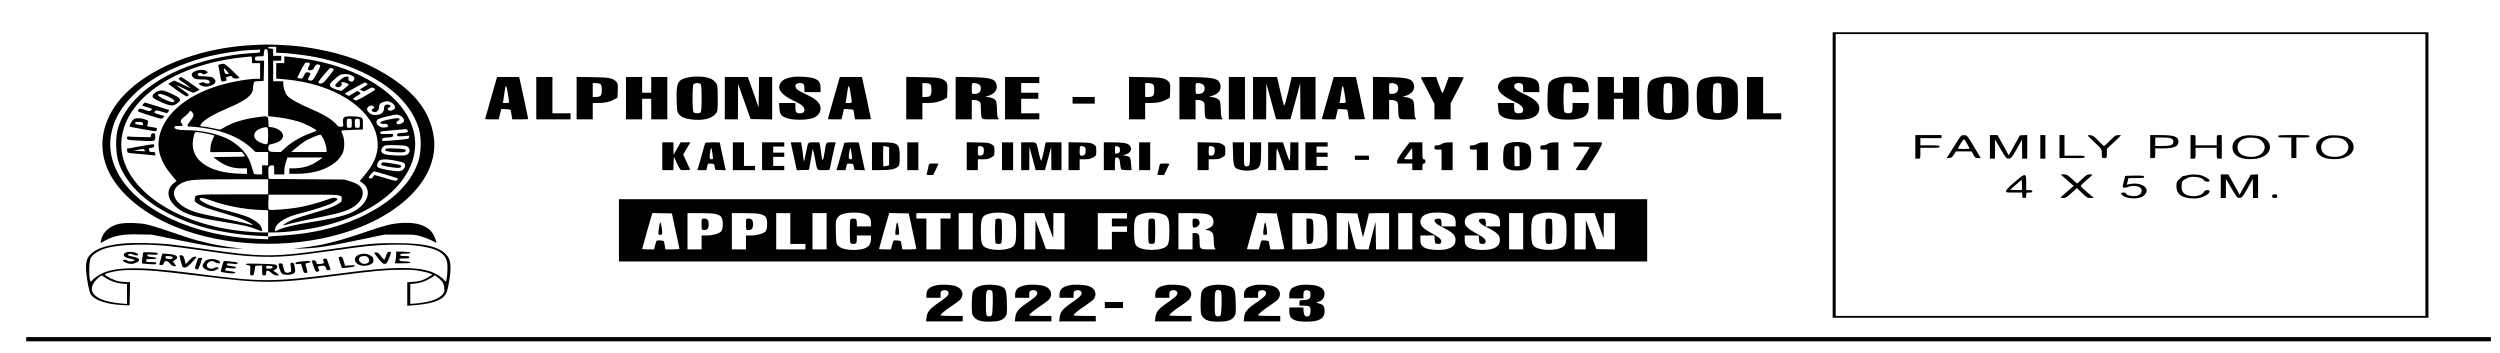
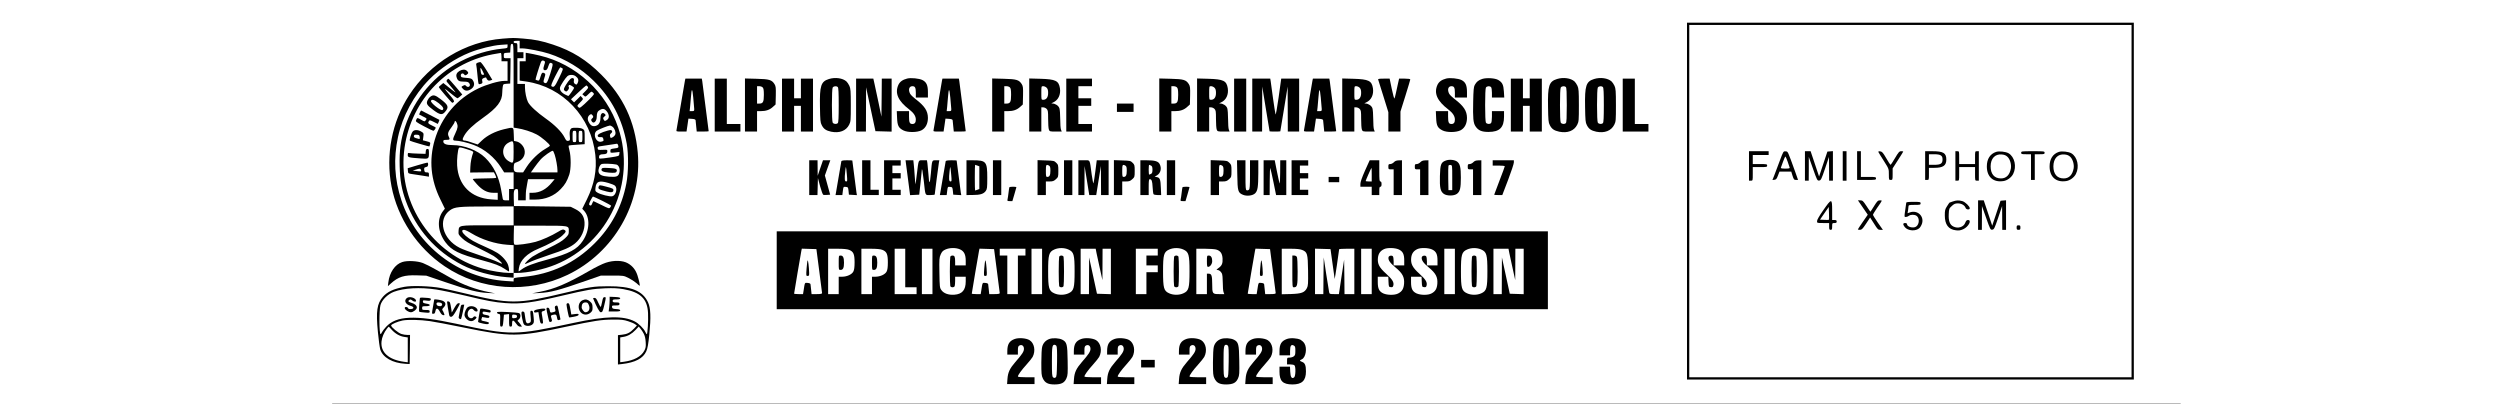
- <svg xmlns="http://www.w3.org/2000/svg" version="1.0" width="2480pt" height="350pt" viewBox="0 0 2480 350" preserveAspectRatio="xMidYMid meet">
-   <g transform="translate(0,350) scale(0.1,-0.06)" fill="#000000" stroke="none">
+ <svg xmlns="http://www.w3.org/2000/svg" version="1.0" width="2480pt" height="400pt" viewBox="-310 -20 2480 400" preserveAspectRatio="xMidYMid meet">
+   <g transform="translate(0,400) scale(0.075,-0.075)" fill="#000000" stroke="none">
    <path d="M18180 2940 l0 -2360 2955 0 2955 0 0 2360 0 2360 -2955 0 -2955 0 0 -2360z m5880 0 l0 -2330 -2925 0 -2925 0 0 2330 0 2330 2925 0 2925 0 0 -2330z" />
    <path d="M19000 3405 l0 -195 25 0 c25 0 25 1 25 90 l0 90 95 0 c88 0 95 1 95 20 0 19 -7 20 -95 20 l-95 0 0 60 0 60 105 0 105 0 0 25 0 25 -130 0 -130 0 0 -195z" />
    <path d="M19407 3473 c-27 -70 -59 -156 -72 -191 l-25 -63 27 3 c21 2 30 13 46 56 l20 52 78 0 78 0 17 -55 c16 -49 21 -55 46 -55 l27 0 -38 108 c-103 285 -95 267 -127 270 -29 3 -30 1 -77 -125z m104 -10 c12 -38 24 -74 27 -80 3 -10 -12 -13 -58 -13 -45 0 -61 3 -58 13 3 6 16 42 29 80 13 37 27 67 31 67 3 0 16 -30 29 -67z" />
    <path d="M19740 3405 l0 -195 25 0 25 0 1 158 0 157 56 -158 c53 -151 57 -158 81 -155 23 3 30 16 78 158 l52 155 1 -157 1 -158 25 0 25 0 0 196 0 195 -37 -3 -36 -3 -55 -165 -55 -165 -56 168 -56 167 -37 0 -38 0 0 -195z" />
    <path d="M20240 3405 l0 -195 25 0 25 0 0 195 0 195 -25 0 -25 0 0 -195z" />
    <path d="M20430 3410 l0 -190 125 0 c118 0 125 1 125 20 0 19 -7 20 -100 20 l-100 0 0 170 0 170 -25 0 -25 0 0 -190z" />
    <path d="M20712 3588 c3 -7 35 -60 72 -117 66 -104 66 -104 66 -178 0 -71 1 -73 25 -73 24 0 25 2 25 77 l0 76 70 109 c39 60 70 111 70 113 0 3 -12 5 -27 5 -24 0 -35 -12 -81 -90 -29 -50 -56 -90 -60 -90 -4 1 -30 40 -57 88 -43 74 -55 87 -79 90 -21 3 -27 0 -24 -10z" />
    <path d="M21330 3410 l0 -190 25 0 c25 0 25 1 25 80 l0 80 69 0 c118 0 161 29 161 110 0 86 -40 110 -185 110 l-95 0 0 -190z m208 134 c16 -11 22 -25 22 -54 0 -54 -25 -70 -112 -70 l-68 0 0 70 0 70 68 0 c45 0 75 -5 90 -16z" />
    <path d="M21730 3405 l0 -195 25 0 c25 0 25 1 25 90 l0 90 105 0 105 0 0 -90 c0 -89 0 -90 25 -90 l25 0 0 195 0 195 -25 0 c-25 0 -25 -1 -25 -85 l0 -85 -105 0 -105 0 0 85 c0 84 0 85 -25 85 l-25 0 0 -195z" />
    <path d="M22269 3591 c-79 -26 -123 -93 -123 -191 -1 -139 85 -216 219 -195 50 7 106 48 129 94 49 97 20 226 -61 274 -36 21 -125 31 -164 18z m151 -66 c33 -32 53 -101 44 -153 -16 -86 -61 -132 -131 -132 -88 0 -137 58 -137 160 1 104 58 165 147 157 35 -3 56 -12 77 -32z" />
    <path d="M22600 3580 c0 -18 7 -20 65 -20 l65 0 0 -170 0 -170 25 0 25 0 0 170 0 170 65 0 c58 0 65 2 65 20 0 19 -7 20 -155 20 -148 0 -155 -1 -155 -20z" />
    <path d="M23099 3591 c-79 -26 -123 -93 -123 -191 -1 -139 85 -216 219 -195 50 7 106 48 129 94 49 97 20 226 -61 274 -36 21 -125 31 -164 18z m151 -66 c33 -32 53 -101 44 -153 -16 -86 -61 -132 -131 -132 -88 0 -137 58 -137 160 1 104 58 165 147 157 35 -3 56 -12 77 -32z" />
    <path d="M20506 2855 l65 -95 -65 -94 c-36 -52 -66 -97 -66 -100 0 -3 12 -6 28 -6 23 0 35 13 81 82 l53 81 52 -81 c47 -76 54 -82 84 -82 l33 0 -66 94 c-36 52 -65 99 -65 105 0 7 24 46 53 89 75 107 73 102 39 102 -26 0 -36 -9 -77 -75 -25 -41 -48 -75 -49 -75 -2 0 -25 34 -52 75 -44 67 -52 75 -81 75 l-32 0 65 -95z" />
    <path d="M21695 2935 c-22 -8 -41 -15 -43 -15 -1 0 -16 -21 -32 -47 -27 -41 -30 -56 -30 -122 0 -121 48 -186 146 -197 39 -5 61 -2 97 14 70 31 118 122 64 122 -17 0 -26 -9 -36 -35 -21 -59 -98 -83 -160 -50 -45 23 -64 75 -59 162 3 72 5 76 41 109 30 28 45 34 81 34 47 0 90 -26 101 -60 8 -24 55 -28 55 -5 0 26 -60 84 -98 95 -49 13 -79 12 -127 -5z" />
    <path d="M22030 2755 l0 -195 25 0 25 0 1 158 0 157 56 -158 c53 -151 57 -158 81 -155 23 3 30 16 78 158 l52 155 1 -157 1 -158 25 0 25 0 0 196 0 195 -37 -3 -36 -3 -55 -165 -55 -165 -56 168 -56 167 -37 0 -38 0 0 -195z" />
    <path d="M19983 2820 c-52 -73 -83 -128 -83 -144 0 -26 1 -26 80 -26 l80 0 0 -45 c0 -38 3 -45 20 -45 17 0 20 7 20 45 0 43 1 45 30 45 23 0 30 4 30 20 0 16 -7 20 -30 20 l-30 0 0 125 c0 164 -7 164 -117 5z m74 -127 c-3 -2 -30 -3 -61 -1 l-57 3 58 84 58 84 3 -83 c2 -45 1 -84 -1 -87z" />
    <path d="M21080 2918 c0 -7 -6 -52 -14 -100 -13 -87 -12 -88 8 -88 12 0 30 7 40 15 25 19 76 19 103 0 40 -28 38 -109 -5 -141 -36 -28 -122 -6 -122 32 0 8 -10 14 -25 14 -30 0 -32 -18 -5 -53 42 -53 149 -59 196 -12 12 12 28 41 34 63 26 97 -64 177 -161 143 l-32 -11 7 38 c3 20 6 45 6 55 0 15 11 17 80 17 73 0 80 2 80 20 0 19 -7 20 -95 20 -69 0 -95 -3 -95 -12z" />
    <path d="M22540 2590 c0 -25 4 -30 25 -30 21 0 25 5 25 30 0 25 -4 30 -25 30 -21 0 -25 -5 -25 -30z" />
    <path d="M2515 5089 c-492 -38 -960 -321 -1237 -749 -227 -349 -313 -791 -233 -1205 80 -420 341 -813 703 -1057 476 -322 1103 -365 1627 -113 614 295 988 949 927 1617 -38 413 -190 737 -481 1029 -198 198 -386 315 -640 399 -147 49 -242 68 -395 80 -133 10 -128 10 -271 -1z m225 -79 l0 -50 34 0 c63 0 260 -39 355 -70 218 -71 426 -197 589 -358 235 -230 380 -507 439 -837 24 -137 22 -380 -6 -522 -59 -309 -200 -573 -421 -793 -260 -260 -573 -407 -940 -442 -128 -12 -130 -13 -130 -37 l0 -24 -97 6 c-631 39 -1188 468 -1387 1068 -92 276 -107 552 -45 837 60 277 210 554 412 760 142 145 346 281 536 357 126 50 307 95 414 102 l87 6 0 -25 c0 -24 -4 -26 -72 -32 -184 -18 -367 -74 -548 -167 -346 -179 -610 -489 -736 -864 -57 -171 -77 -319 -71 -525 5 -188 26 -305 82 -460 133 -368 393 -663 745 -845 162 -83 391 -146 588 -161 l92 -7 0 32 0 31 -57 0 c-82 0 -243 26 -345 55 -670 192 -1117 849 -1048 1540 65 649 538 1173 1171 1296 55 10 104 19 109 19 6 0 10 -25 10 -55 l0 -55 40 0 40 0 0 -130 0 -130 -44 0 c-70 0 -233 -47 -341 -99 -284 -136 -491 -381 -579 -684 -77 -266 -52 -527 75 -784 l60 -123 -27 -35 c-81 -107 -67 -275 35 -410 82 -109 178 -156 486 -238 166 -45 233 -70 296 -113 28 -19 53 -34 55 -34 8 0 4 43 -8 82 -15 50 -78 122 -143 163 -27 18 -97 53 -155 78 -141 62 -208 99 -264 148 -51 45 -61 79 -22 79 13 0 57 -20 97 -45 133 -82 316 -141 472 -152 l87 -6 0 -183 0 -184 43 0 c141 0 357 46 512 110 706 288 1071 1086 829 1810 -158 474 -559 842 -1038 955 -56 13 -120 27 -143 30 l-43 7 0 -56 0 -56 -40 0 -40 0 0 -128 0 -128 85 -12 c487 -71 862 -468 916 -971 22 -202 -14 -389 -112 -589 l-61 -123 20 -22 c86 -91 80 -263 -13 -403 -74 -112 -181 -169 -460 -245 -194 -52 -293 -90 -351 -134 -18 -14 -35 -25 -37 -25 -2 0 -1 20 3 44 15 103 107 194 257 256 135 56 270 129 317 174 51 47 55 60 26 76 -17 9 -31 5 -80 -25 -89 -54 -216 -111 -300 -134 -87 -24 -252 -46 -275 -37 -13 5 -15 24 -13 128 l3 123 346 0 c391 0 379 2 379 -73 0 -42 -4 -50 -50 -94 -39 -37 -91 -68 -218 -130 -92 -44 -187 -95 -212 -112 -45 -30 -100 -84 -100 -97 0 -4 26 6 58 22 32 16 148 58 257 95 206 68 285 103 348 155 83 68 132 179 125 280 -6 82 -43 134 -123 174 l-60 30 -375 5 -375 5 -3 99 c-3 103 4 126 39 126 17 0 19 -8 19 -75 l0 -75 50 0 50 0 1 58 c1 62 4 89 20 170 l10 52 176 0 176 0 -35 -42 c-75 -92 -161 -138 -257 -138 l-41 0 0 -45 0 -45 73 0 c136 0 254 48 341 140 57 60 82 102 112 190 24 71 25 240 2 322 -9 32 -13 60 -8 63 4 3 53 8 109 11 l101 7 0 92 c0 87 -1 94 -25 109 -16 10 -46 16 -88 16 -57 0 -65 -2 -77 -25 -8 -16 -11 -44 -7 -84 5 -57 4 -59 -20 -64 -21 -4 -28 3 -50 46 -36 72 -130 166 -248 249 -116 82 -209 168 -235 218 -21 41 -40 134 -40 197 l0 43 -50 0 -50 0 0 170 0 170 40 0 40 0 0 40 0 40 -40 0 -40 0 0 60 c0 57 -1 60 -25 60 -16 0 -25 6 -25 15 0 11 11 15 40 15 l40 0 0 -50z m-80 -544 l0 -554 43 -7 c86 -13 193 -47 261 -83 64 -33 176 -129 176 -149 0 -4 -28 -24 -62 -43 -85 -49 -184 -144 -243 -234 l-49 -76 -52 0 c-63 0 -76 13 -72 75 3 45 5 48 41 60 80 27 121 99 99 173 -14 47 -60 92 -104 101 l-33 7 -3 87 c-3 102 3 99 -132 67 -114 -28 -219 -81 -288 -147 l-57 -54 -75 25 c-41 15 -82 26 -90 26 -39 0 -43 16 -14 65 41 71 115 141 247 235 191 135 257 222 257 339 0 20 3 53 6 73 6 36 8 37 53 40 l46 3 3 168 2 167 -45 0 c-45 0 -45 0 -45 34 0 34 1 35 43 38 l42 3 3 58 c3 49 6 57 22 57 20 0 20 -11 20 -554z m408 326 c10 -7 9 -17 -3 -52 -18 -52 -13 -73 17 -68 17 2 26 15 37 51 15 47 24 54 51 38 12 -8 8 -29 -25 -135 -40 -125 -49 -139 -82 -118 -10 6 -9 20 4 61 15 45 15 53 3 61 -28 18 -39 10 -55 -46 -14 -49 -18 -54 -38 -48 -12 3 -24 8 -27 11 -3 3 44 159 71 231 9 23 25 28 47 14z m232 -92 c18 -10 16 -17 -38 -130 -56 -116 -69 -131 -100 -111 -11 6 0 35 47 130 34 66 64 121 67 121 3 0 14 -5 24 -10z m178 -106 c35 -25 46 -51 32 -85 -14 -32 -18 -34 -42 -16 -11 9 -14 22 -11 40 4 19 1 29 -11 33 -22 9 -52 -20 -95 -90 -27 -46 -31 -59 -21 -71 7 -8 18 -15 25 -15 18 0 46 45 35 56 -5 5 -5 15 -1 23 7 11 14 10 40 -5 17 -10 31 -22 31 -27 0 -10 -69 -107 -76 -107 -3 0 -23 9 -44 20 -49 25 -74 61 -66 94 7 28 70 124 98 149 25 21 76 22 106 1z m162 -139 c11 -14 7 -22 -29 -59 l-42 -42 21 -19 c20 -18 21 -18 60 20 39 38 40 38 60 20 21 -19 21 -19 -52 -93 -40 -40 -85 -82 -101 -93 -25 -19 -28 -19 -43 -4 -16 15 -14 20 26 60 43 44 43 45 25 65 l-19 21 -43 -43 -43 -42 -21 20 -20 21 97 91 c54 51 101 92 105 92 3 0 12 -7 19 -15z m232 -307 c50 -41 63 -107 26 -132 -29 -21 -35 -20 -48 4 -9 17 -7 24 11 39 20 16 20 18 5 34 -28 27 -56 6 -56 -42 0 -58 -18 -98 -50 -111 -42 -18 -72 -9 -97 29 -27 40 -29 77 -6 103 21 23 35 23 50 -1 10 -16 8 -22 -7 -36 -15 -13 -17 -22 -9 -36 24 -46 69 -8 69 60 0 49 11 71 45 89 27 15 48 15 67 0z m-1964 -173 c18 -40 15 -68 -18 -137 -39 -81 -39 -98 -1 -98 47 0 160 -26 240 -56 145 -54 279 -164 366 -301 l40 -63 63 0 62 0 0 -110 0 -110 -30 0 -30 0 0 -75 0 -75 -40 0 c-33 0 -40 4 -44 23 -2 12 -12 65 -21 117 -31 177 -100 315 -211 424 -101 99 -278 167 -434 167 -82 0 -120 16 -120 49 0 16 7 20 38 20 49 0 53 5 35 41 -19 39 -13 63 37 128 22 30 40 61 40 68 0 22 16 15 28 -12z m2058 -50 c28 -19 48 -69 40 -100 -3 -13 -19 -31 -35 -40 -28 -14 -29 -14 -35 11 -5 18 -1 30 14 42 14 12 17 21 10 32 -8 12 -16 13 -57 2 -84 -23 -135 -50 -131 -69 3 -13 12 -18 36 -17 26 2 33 -2 38 -22 7 -29 7 -29 -28 -38 -68 -16 -116 102 -58 145 23 17 152 68 175 69 6 0 20 -7 31 -15z m-476 -130 c0 -73 -1 -75 -25 -75 -24 0 -25 2 -25 75 0 73 1 75 25 75 24 0 25 -2 25 -75z m80 0 c0 -73 -1 -75 -25 -75 -24 0 -25 2 -25 75 0 73 1 75 25 75 24 0 25 -2 25 -75z m-910 -205 c0 -157 -2 -160 -68 -120 -93 57 -94 192 -1 242 68 36 69 35 69 -122z m1383 88 c8 -31 4 -35 -53 -42 -46 -6 -50 -9 -50 -33 0 -26 0 -26 61 -20 l60 7 -3 -27 c-3 -27 -5 -28 -118 -45 -154 -22 -150 -22 -150 6 0 25 16 36 55 36 39 0 55 11 55 37 0 24 -2 24 -62 21 -58 -3 -63 -1 -66 19 -3 18 3 23 30 28 38 6 207 32 224 34 7 0 14 -9 17 -21z m-1993 -54 c62 -19 80 -29 76 -40 -21 -56 -36 -130 -38 -192 l-3 -74 157 2 157 1 16 -30 c8 -17 15 -35 15 -41 0 -6 -53 -10 -155 -10 -85 0 -155 -4 -155 -8 0 -5 25 -36 55 -69 70 -78 137 -113 217 -113 l58 0 0 -46 0 -47 -87 6 c-266 18 -434 185 -450 448 -5 75 8 207 23 231 8 13 28 10 114 -18z m1154 -72 c17 -51 36 -160 36 -204 l0 -28 -175 0 -176 0 43 61 c24 34 61 82 83 107 42 48 152 125 165 117 5 -3 15 -27 24 -53z m814 -128 c34 -7 54 -61 41 -108 -14 -51 -37 -60 -137 -53 -92 7 -128 23 -138 62 -8 34 14 95 40 105 20 8 143 5 194 -6z m-104 -244 c38 -11 77 -27 87 -36 37 -34 12 -128 -36 -140 -31 -8 -155 23 -197 49 -28 17 -30 21 -25 63 9 86 47 100 171 64z m-79 -237 c63 -32 115 -60 115 -63 0 -4 -6 -14 -13 -24 -12 -17 -20 -15 -115 33 -56 28 -103 51 -106 51 -2 0 -9 -13 -16 -30 -13 -32 -18 -34 -37 -22 -9 6 -5 21 14 60 14 29 29 52 34 52 5 0 61 -26 124 -57z m-1175 -198 l0 -125 -337 0 c-391 0 -386 1 -391 -74 -3 -47 -1 -50 47 -97 38 -37 91 -69 209 -126 86 -42 180 -91 207 -108 50 -32 118 -95 111 -102 -2 -3 -28 8 -57 22 -28 15 -140 56 -247 92 -108 35 -223 78 -255 95 -229 115 -296 378 -127 498 61 43 114 49 488 49 l352 1 0 -125z" />
    <path d="M2183 4770 c-13 -5 -21 -15 -18 -22 4 -14 10 -69 21 -183 3 -38 9 -73 13 -76 3 -4 16 -3 29 2 20 7 23 14 17 37 -5 24 -2 30 22 41 16 7 29 9 31 3 10 -32 30 -44 54 -36 l26 9 -71 117 c-41 67 -78 117 -87 117 -8 0 -25 -4 -37 -9z m87 -152 c0 -5 -8 -8 -19 -8 -14 0 -20 10 -25 38 -10 64 -6 69 19 22 13 -25 24 -48 25 -52z" />
    <path d="M1943 4661 c-35 -22 -48 -50 -37 -83 13 -46 34 -58 95 -58 48 0 60 -4 73 -22 25 -36 -16 -67 -44 -33 -9 11 -17 12 -34 3 -31 -16 -31 -16 -6 -43 27 -29 60 -32 100 -8 52 31 62 79 26 128 -11 16 -30 21 -83 25 -61 5 -68 7 -71 28 -4 29 26 42 44 18 10 -15 15 -15 33 -4 26 16 27 30 3 51 -24 22 -60 21 -99 -2z" />
    <path d="M1780 4545 c-10 -13 -10 -18 2 -33 8 -9 39 -46 69 -82 59 -71 58 -70 -48 14 l-73 58 -29 -24 c-17 -12 -30 -26 -30 -30 -1 -10 169 -208 178 -208 5 0 14 6 20 13 9 11 -3 31 -54 90 -36 42 -65 79 -65 82 0 3 36 -24 79 -60 43 -36 83 -65 87 -65 5 0 22 12 37 25 l28 25 -87 103 c-47 56 -90 103 -94 105 -4 1 -13 -4 -20 -13z" />
    <path d="M1558 4320 c-14 -10 -31 -33 -38 -50 -18 -43 -5 -64 81 -127 84 -63 115 -67 152 -23 55 64 45 90 -60 170 -72 55 -97 60 -135 30z m113 -86 c56 -45 72 -75 48 -89 -22 -14 -162 97 -152 121 10 25 44 15 104 -32z" />
    <path d="M1422 4115 c-7 -14 -12 -27 -12 -29 0 -1 23 -13 50 -26 55 -26 56 -27 36 -53 -13 -16 -16 -16 -57 8 -54 31 -53 30 -67 0 -11 -23 -8 -26 102 -85 62 -33 118 -60 124 -60 10 0 32 30 32 43 0 2 -22 14 -50 27 -51 24 -57 33 -40 60 8 13 17 11 63 -12 l54 -27 12 26 c7 14 10 27 9 28 -2 2 -193 100 -239 123 -3 1 -11 -9 -17 -23z" />
    <path d="M1327 3862 c-20 -22 -49 -114 -39 -123 7 -7 255 -79 258 -76 2 1 5 14 9 28 6 25 4 27 -44 40 l-51 13 6 47 c6 46 5 49 -27 68 -42 26 -91 27 -112 3z m91 -75 c3 -25 1 -28 -17 -23 -12 3 -30 9 -41 12 -20 5 -26 24 -13 38 4 4 21 6 38 4 25 -2 31 -8 33 -31z" />
    <path d="M1498 3598 l-3 -33 -95 3 c-52 1 -105 5 -117 7 -20 5 -23 1 -23 -24 0 -33 7 -35 174 -47 103 -8 106 -6 106 74 0 45 -3 52 -19 52 -15 0 -21 -8 -23 -32z" />
    <path d="M1382 3412 l-123 -37 3 -35 c3 -34 5 -35 53 -42 28 -4 89 -13 138 -21 l87 -14 0 28 c0 25 -4 29 -29 29 -24 0 -29 5 -33 31 -3 20 0 32 9 35 7 2 20 6 28 9 18 5 20 55 3 54 -7 0 -68 -17 -136 -37z m52 -58 c9 -24 6 -24 -55 -17 l-54 7 40 12 c54 17 62 17 69 -2z" />
    <path d="M3824 3365 c-11 -27 18 -41 96 -48 76 -6 96 -3 103 17 12 30 -12 40 -102 44 -80 4 -92 2 -97 -13z" />
    <path d="M3786 3134 c-13 -33 -1 -40 108 -68 61 -16 86 -10 86 20 0 18 -12 24 -94 45 -87 23 -92 23 -100 3z" />
    <path d="M6831 4555 c-106 -33 -124 -87 -119 -368 3 -178 5 -207 23 -241 26 -52 57 -73 125 -88 110 -22 197 11 238 92 21 42 22 56 22 260 0 187 -3 220 -19 255 -10 22 -28 48 -39 58 -49 44 -148 58 -231 32z m117 -107 c9 -9 12 -76 12 -238 0 -162 -3 -229 -12 -238 -18 -18 -56 -14 -68 7 -6 12 -10 104 -10 231 0 127 4 219 10 231 12 21 50 25 68 7z" />
    <path d="M7865 4561 c-61 -16 -96 -42 -116 -84 -49 -110 -4 -212 144 -325 59 -45 87 -88 87 -134 0 -39 -15 -58 -45 -58 -36 0 -45 20 -45 97 l0 73 -81 0 -81 0 4 -89 c4 -103 19 -133 84 -166 57 -29 183 -28 240 2 54 29 84 88 84 164 -1 93 -43 157 -168 252 -29 22 -60 53 -68 68 -27 53 -13 99 31 99 35 0 45 -20 45 -87 l0 -63 80 0 80 0 0 71 c0 90 -19 133 -72 160 -44 22 -154 33 -203 20z" />
    <path d="M14995 4561 c-61 -16 -96 -42 -116 -84 -49 -110 -4 -212 144 -325 59 -45 87 -88 87 -134 0 -39 -15 -58 -45 -58 -36 0 -45 20 -45 97 l0 73 -81 0 -81 0 4 -89 c4 -103 19 -133 84 -166 57 -29 183 -28 240 2 54 29 84 88 84 164 -1 93 -43 157 -168 252 -29 22 -60 53 -68 68 -27 53 -13 99 31 99 35 0 45 -20 45 -87 l0 -63 80 0 80 0 0 71 c0 90 -19 133 -72 160 -44 22 -154 33 -203 20z" />
    <path d="M15472 4556 c-50 -16 -77 -38 -100 -81 -13 -24 -17 -68 -20 -219 -5 -221 1 -283 31 -327 37 -55 81 -74 172 -74 146 0 205 58 205 203 l0 72 -80 0 -80 0 0 -73 c0 -43 -5 -78 -12 -85 -18 -18 -56 -14 -68 7 -6 12 -10 104 -10 231 0 127 4 219 10 231 12 21 50 25 68 7 7 -7 12 -39 12 -75 l0 -63 81 0 82 0 -5 80 c-5 89 -21 121 -76 153 -41 24 -154 31 -210 13z" />
    <path d="M16461 4555 c-106 -33 -124 -87 -119 -368 3 -178 5 -207 23 -241 26 -52 57 -73 125 -88 110 -22 197 11 238 92 21 42 22 56 22 260 0 187 -3 220 -19 255 -10 22 -28 48 -39 58 -49 44 -148 58 -231 32z m117 -107 c9 -9 12 -76 12 -238 0 -162 -3 -229 -12 -238 -18 -18 -56 -14 -68 7 -6 12 -10 104 -10 231 0 127 4 219 10 231 12 21 50 25 68 7z" />
    <path d="M16951 4555 c-106 -33 -124 -87 -119 -368 3 -178 5 -207 23 -241 26 -52 57 -73 125 -88 110 -22 197 11 238 92 21 42 22 56 22 260 0 187 -3 220 -19 255 -10 22 -28 48 -39 58 -49 44 -148 58 -231 32z m117 -107 c9 -9 12 -76 12 -238 0 -162 -3 -229 -12 -238 -18 -18 -56 -14 -68 7 -6 12 -10 104 -10 231 0 127 4 219 10 231 12 21 50 25 68 7z" />
    <path d="M4926 4533 c-3 -16 -28 -163 -56 -328 -28 -165 -53 -310 -55 -322 -5 -22 -3 -23 63 -23 l69 0 13 86 12 85 47 -3 c32 -2 46 -8 48 -18 1 -8 5 -45 8 -82 l7 -68 79 0 c43 0 79 2 79 5 0 10 -80 630 -85 663 l-6 32 -109 0 -108 0 -6 -27z m123 -375 c1 -25 -3 -28 -30 -28 l-31 0 6 53 c3 28 8 86 11 127 10 131 18 131 31 0 7 -69 13 -137 13 -152z" />
    <path d="M5320 4210 l0 -350 170 0 170 0 0 50 0 50 -90 0 -90 0 0 300 0 300 -80 0 -80 0 0 -350z" />
    <path d="M5720 4211 l0 -351 80 0 80 0 0 135 0 135 48 0 c69 0 119 17 160 55 l37 33 3 119 c2 104 0 122 -17 150 -36 57 -68 67 -238 71 l-153 4 0 -351z m234 233 c12 -11 16 -36 16 -99 0 -94 -11 -115 -61 -115 l-29 0 0 115 0 115 29 0 c16 0 37 -7 45 -16z" />
    <path d="M6210 4210 l0 -350 80 0 80 0 0 170 0 170 45 0 45 0 0 -170 0 -170 80 0 80 0 0 350 0 350 -80 0 -80 0 0 -130 0 -130 -45 0 -45 0 0 130 0 130 -80 0 -80 0 0 -350z" />
    <path d="M7190 4210 l0 -350 65 0 65 0 1 293 1 292 62 -290 62 -290 107 -3 107 -3 0 351 0 350 -65 0 -65 0 -2 -251 -3 -252 -38 184 c-21 101 -45 214 -54 252 l-15 67 -114 0 -114 0 0 -350z" />
    <path d="M8326 4533 c-3 -16 -28 -163 -56 -328 -28 -165 -53 -310 -55 -322 -5 -22 -3 -23 63 -23 l69 0 13 86 12 85 47 -3 c32 -2 46 -8 48 -18 1 -8 5 -45 8 -82 l7 -68 79 0 c43 0 79 2 79 5 0 10 -80 630 -85 663 l-6 32 -109 0 -108 0 -6 -27z m123 -375 c1 -25 -3 -28 -30 -28 l-31 0 6 53 c3 28 8 86 11 127 10 131 18 131 31 0 7 -69 13 -137 13 -152z" />
    <path d="M8990 4211 l0 -351 80 0 80 0 0 135 0 135 48 0 c69 0 119 17 160 55 l37 33 3 119 c2 104 0 122 -17 150 -36 57 -68 67 -238 71 l-153 4 0 -351z m234 233 c12 -11 16 -36 16 -99 0 -94 -11 -115 -61 -115 l-29 0 0 115 0 115 29 0 c16 0 37 -7 45 -16z" />
    <path d="M9480 4211 l0 -351 80 0 80 0 0 160 0 160 25 0 c14 0 34 -9 45 -20 18 -18 20 -33 20 -134 0 -63 4 -126 10 -140 9 -25 13 -26 90 -26 l80 0 -10 26 c-6 14 -10 76 -10 138 0 62 -5 127 -11 145 -12 33 -52 60 -91 62 -20 1 -20 2 8 14 68 30 103 103 90 188 -16 99 -56 119 -258 125 l-148 4 0 -351z m230 229 c15 -15 20 -33 20 -70 0 -57 -24 -90 -65 -90 -25 0 -25 1 -25 90 0 89 0 90 25 90 14 0 34 -9 45 -20z" />
    <path d="M9970 4210 l0 -350 170 0 170 0 0 50 0 50 -90 0 -90 0 0 120 0 120 85 0 85 0 0 50 0 50 -85 0 -85 0 0 80 0 80 90 0 90 0 0 50 0 50 -170 0 -170 0 0 -350z" />
    <path d="M11200 4211 l0 -351 80 0 80 0 0 135 0 135 48 0 c69 0 119 17 160 55 l37 33 3 119 c2 104 0 122 -17 150 -36 57 -68 67 -238 71 l-153 4 0 -351z m234 233 c12 -11 16 -36 16 -99 0 -94 -11 -115 -61 -115 l-29 0 0 115 0 115 29 0 c16 0 37 -7 45 -16z" />
    <path d="M11700 4211 l0 -351 80 0 80 0 0 160 0 160 25 0 c14 0 34 -9 45 -20 18 -18 20 -33 20 -134 0 -63 4 -126 10 -140 9 -25 13 -26 90 -26 l80 0 -10 26 c-6 14 -10 76 -10 138 0 62 -5 127 -11 145 -12 33 -52 60 -91 62 -20 1 -20 2 8 14 68 30 103 103 90 188 -16 99 -56 119 -258 125 l-148 4 0 -351z m230 229 c15 -15 20 -33 20 -70 0 -57 -24 -90 -65 -90 -25 0 -25 1 -25 90 0 89 0 90 25 90 14 0 34 -9 45 -20z" />
    <path d="M12190 4210 l0 -350 80 0 80 0 0 350 0 350 -80 0 -80 0 0 -350z" />
    <path d="M12430 4210 l0 -350 65 0 65 0 1 298 1 297 48 -295 c27 -162 49 -296 49 -297 1 -2 33 -3 71 -3 39 0 70 1 71 3 0 1 22 135 49 297 l48 295 1 -297 1 -298 75 0 75 0 0 350 0 350 -119 0 -118 0 -34 -245 c-19 -135 -37 -237 -41 -228 -4 10 -18 104 -33 208 -14 105 -28 207 -31 228 l-6 37 -119 0 -119 0 0 -350z" />
    <path d="M13226 4533 c-3 -16 -28 -163 -56 -328 -28 -165 -53 -310 -55 -322 -5 -22 -3 -23 63 -23 l69 0 13 86 12 85 47 -3 c32 -2 46 -8 48 -18 1 -8 5 -45 8 -82 l7 -68 79 0 c43 0 79 2 79 5 0 10 -80 630 -85 663 l-6 32 -109 0 -108 0 -6 -27z m123 -375 c1 -25 -3 -28 -30 -28 l-31 0 6 53 c3 28 8 86 11 127 10 131 18 131 31 0 7 -69 13 -137 13 -152z" />
    <path d="M13620 4211 l0 -351 80 0 80 0 0 160 0 160 25 0 c14 0 34 -9 45 -20 18 -18 20 -33 20 -134 0 -63 4 -126 10 -140 9 -25 13 -26 90 -26 l80 0 -10 26 c-6 14 -10 76 -10 138 0 62 -5 127 -11 145 -12 33 -52 60 -91 62 -20 1 -20 2 8 14 68 30 103 103 90 188 -16 99 -56 119 -258 125 l-148 4 0 -351z m230 229 c15 -15 20 -33 20 -70 0 -57 -24 -90 -65 -90 -25 0 -25 1 -25 90 0 89 0 90 25 90 14 0 34 -9 45 -20z" />
    <path d="M14095 4548 c3 -7 34 -107 70 -223 l65 -209 0 -128 0 -128 80 0 80 0 0 132 0 132 65 207 c36 115 65 213 65 218 0 7 -29 11 -74 11 l-74 0 -15 -67 c-9 -38 -21 -95 -28 -128 -7 -33 -15 -64 -19 -68 -4 -4 -19 53 -35 128 l-28 135 -78 0 c-58 0 -77 -3 -74 -12z" />
    <path d="M15850 4210 l0 -350 80 0 80 0 0 170 0 170 45 0 45 0 0 -170 0 -170 80 0 80 0 0 350 0 350 -80 0 -80 0 0 -130 0 -130 -45 0 -45 0 0 130 0 130 -80 0 -80 0 0 -350z" />
    <path d="M17330 4210 l0 -350 170 0 170 0 0 50 0 50 -90 0 -90 0 0 300 0 300 -80 0 -80 0 0 -350z" />
    <path d="M10640 4175 l0 -55 110 0 110 0 0 55 0 55 -110 0 -110 0 0 -55z" />
    <path d="M14991 3477 c-65 -23 -75 -51 -79 -205 -4 -155 6 -203 51 -236 40 -29 134 -29 174 0 41 31 52 74 52 214 0 139 -11 183 -50 213 -33 24 -103 31 -148 14z m84 -227 l0 -165 -25 0 -25 0 -3 155 c-1 85 0 160 3 168 3 7 15 12 27 10 23 -3 23 -4 23 -168z" />
    <path d="M6570 3250 l0 -230 55 0 54 0 3 113 3 112 29 -109 c16 -59 35 -110 42 -113 6 -2 30 -3 52 -1 l39 3 -35 127 -35 127 36 101 36 100 -49 0 -48 0 -35 -102 -35 -103 -1 103 -1 102 -55 0 -55 0 0 -230z" />
    <path d="M6995 3468 c-2 -7 -17 -96 -34 -198 -17 -102 -33 -200 -37 -217 l-6 -33 45 0 45 0 7 56 c7 55 7 55 38 52 30 -3 32 -5 37 -53 l5 -50 53 -3 53 -3 -6 33 c-4 28 -55 416 -55 425 0 2 -32 3 -70 3 -48 0 -72 -4 -75 -12z m73 -180 c7 -81 7 -88 -10 -88 -20 0 -23 32 -11 141 8 73 10 68 21 -53z" />
    <path d="M7270 3250 l0 -230 110 0 110 0 0 35 0 35 -55 0 -55 0 0 195 0 195 -55 0 -55 0 0 -230z" />
    <path d="M7560 3250 l0 -230 110 0 110 0 0 35 0 35 -55 0 -55 0 0 75 0 75 55 0 55 0 0 35 0 35 -55 0 -55 0 0 50 0 50 55 0 55 0 0 35 0 35 -110 0 -110 0 0 -230z" />
    <path d="M7874 3250 l30 -231 60 3 61 3 17 155 c9 85 17 161 17 169 2 39 11 -8 26 -139 23 -208 15 -190 85 -190 33 0 60 3 60 8 0 12 49 384 55 420 l6 32 -45 0 c-54 0 -51 9 -67 -174 -14 -154 -23 -154 -33 -1 -4 55 -10 117 -13 138 l-6 37 -53 0 c-63 0 -56 16 -80 -180 -9 -74 -17 -136 -19 -138 -1 -1 -5 44 -9 100 -4 57 -9 129 -13 161 l-6 57 -51 0 -52 0 30 -230z" />
    <path d="M8375 3468 c-2 -7 -17 -96 -34 -198 -17 -102 -33 -200 -37 -217 l-6 -33 45 0 45 0 7 56 c7 55 7 55 38 52 30 -3 32 -5 37 -53 l5 -50 53 -3 53 -3 -6 33 c-4 28 -55 416 -55 425 0 2 -32 3 -70 3 -48 0 -72 -4 -75 -12z m73 -180 c7 -81 7 -88 -10 -88 -20 0 -23 32 -11 141 8 73 10 68 21 -53z" />
    <path d="M8650 3250 l0 -230 83 1 c98 0 143 14 171 52 19 26 21 42 21 175 0 215 -14 232 -192 232 l-83 0 0 -230z m144 160 l26 -10 0 -150 0 -150 -26 -10 c-14 -6 -27 -10 -30 -10 -2 0 -4 77 -4 170 0 94 2 170 4 170 3 0 16 -4 30 -10z" />
    <path d="M9000 3250 l0 -230 55 0 55 0 0 230 0 230 -55 0 -55 0 0 -230z" />
    <path d="M9590 3251 l0 -231 55 0 55 0 0 90 0 90 50 0 c41 0 56 5 82 29 32 29 33 32 33 110 0 75 -2 83 -28 108 -26 26 -33 28 -137 31 l-110 4 0 -231z m151 159 c15 -9 19 -22 19 -68 0 -60 -11 -82 -42 -82 -16 0 -18 10 -18 80 0 82 4 89 41 70z" />
    <path d="M9940 3250 l0 -230 55 0 55 0 0 230 0 230 -55 0 -55 0 0 -230z" />
    <path d="M10130 3250 l0 -230 40 0 40 0 1 193 1 192 31 -192 31 -193 46 0 46 0 31 193 31 192 1 -192 1 -193 50 0 50 0 0 230 0 230 -78 0 -79 0 -18 -142 c-10 -79 -21 -151 -25 -161 -3 -10 -14 42 -24 115 -28 210 -16 188 -102 188 l-74 0 0 -230z" />
    <path d="M10600 3251 l0 -231 55 0 55 0 0 90 0 90 50 0 c41 0 56 5 82 29 32 29 33 32 33 110 0 75 -2 83 -28 108 -26 26 -33 28 -137 31 l-110 4 0 -231z m151 159 c15 -9 19 -22 19 -68 0 -60 -11 -82 -42 -82 -16 0 -18 10 -18 80 0 82 4 89 41 70z" />
    <path d="M10950 3250 l0 -230 55 0 55 0 0 105 c0 83 3 105 14 105 25 0 34 -24 38 -106 2 -44 8 -86 12 -92 4 -7 28 -12 54 -12 l47 0 -4 92 c-4 115 -12 137 -51 145 l-31 6 31 18 c49 30 64 93 35 149 -19 37 -64 50 -172 50 l-83 0 0 -230z m141 160 c14 -8 19 -21 19 -55 0 -34 -5 -47 -19 -55 -11 -5 -22 -10 -25 -10 -3 0 -6 29 -6 65 0 36 3 65 6 65 3 0 14 -5 25 -10z" />
    <path d="M11300 3250 l0 -230 55 0 55 0 0 230 0 230 -55 0 -55 0 0 -230z" />
    <path d="M11880 3251 l0 -231 55 0 55 0 0 90 0 90 50 0 c41 0 56 5 82 29 32 29 33 32 33 110 0 75 -2 83 -28 108 -26 26 -33 28 -137 31 l-110 4 0 -231z m151 159 c15 -9 19 -22 19 -68 0 -60 -11 -82 -42 -82 -16 0 -18 10 -18 80 0 82 4 89 41 70z" />
    <path d="M12232 3287 c3 -217 9 -236 76 -264 51 -21 128 -11 160 20 34 35 41 82 42 270 l0 167 -55 0 -55 0 0 -189 c0 -155 -3 -191 -15 -201 -8 -7 -22 -10 -30 -6 -13 4 -15 36 -15 201 l0 195 -56 0 -56 0 4 -193z" />
    <path d="M12580 3250 l0 -230 40 0 40 0 1 188 c0 103 4 178 8 167 4 -11 23 -95 42 -187 l34 -168 67 0 68 0 0 230 0 230 -40 0 -40 0 -1 -162 c0 -90 -4 -154 -8 -143 -4 11 -20 84 -36 163 l-28 142 -73 0 -74 0 0 -230z" />
    <path d="M12950 3250 l0 -230 110 0 110 0 0 35 0 35 -55 0 -55 0 0 75 0 75 55 0 55 0 0 35 0 35 -55 0 -55 0 0 50 0 50 55 0 55 0 0 35 0 35 -110 0 -110 0 0 -230z" />
    <path d="M13921 3343 c-40 -90 -61 -151 -61 -175 l0 -38 75 0 75 0 0 -55 0 -55 50 0 50 0 0 55 c0 42 3 55 15 55 10 0 15 11 15 35 0 24 -5 35 -15 35 -13 0 -15 22 -15 140 l0 140 -64 0 -63 0 -62 -137z m89 -53 l0 -90 -40 0 c-22 0 -40 3 -40 6 0 8 73 174 77 174 2 0 3 -40 3 -90z" />
    <path d="M14303 3454 c-12 -13 -34 -24 -48 -24 -22 0 -25 -4 -25 -35 0 -33 2 -35 35 -35 l35 0 0 -170 0 -170 55 0 55 0 0 230 0 230 -42 -1 c-32 -1 -49 -8 -65 -25z" />
    <path d="M14653 3454 c-12 -13 -34 -24 -48 -24 -22 0 -25 -4 -25 -35 0 -33 2 -35 35 -35 l35 0 0 -170 0 -170 55 0 55 0 0 230 0 230 -42 -1 c-32 -1 -49 -8 -65 -25z" />
    <path d="M15353 3454 c-12 -13 -34 -24 -48 -24 -22 0 -25 -4 -25 -35 0 -33 2 -35 35 -35 l35 0 0 -170 0 -170 55 0 55 0 0 230 0 230 -42 -1 c-32 -1 -49 -8 -65 -25z" />
    <path d="M15610 3445 l0 -35 80 0 c44 0 80 -4 80 -9 0 -5 -31 -90 -70 -190 -38 -100 -70 -184 -70 -186 0 -3 24 -5 54 -5 l53 0 77 201 c42 110 76 214 76 230 l0 29 -140 0 -140 0 0 -35z" />
    <path d="M13440 3225 l0 -35 70 0 70 0 0 35 0 35 -70 0 -70 0 0 -35z" />
    <path d="M9217 3123 c-2 -5 -7 -37 -11 -73 -4 -36 -10 -75 -13 -87 -5 -21 -1 -23 29 -23 l35 0 26 88 c15 49 27 92 27 95 0 10 -88 9 -93 0z" />
    <path d="M11507 3123 c-2 -5 -7 -37 -11 -73 -4 -36 -10 -75 -13 -87 -5 -21 -1 -23 29 -23 l35 0 26 88 c15 49 27 92 27 95 0 10 -88 9 -93 0z" />
    <path d="M6140 2025 l0 -515 5100 0 5100 0 0 515 0 515 -5100 0 -5100 0 0 -515z m2426 276 c52 -24 74 -68 74 -150 l0 -61 -70 0 -70 0 0 49 c0 64 -7 81 -35 81 -13 0 -26 -7 -29 -16 -3 -9 -6 -96 -6 -194 0 -98 3 -185 6 -194 8 -21 50 -21 58 0 3 9 6 40 6 70 l0 54 70 0 70 0 0 -62 c0 -114 -47 -169 -150 -176 -77 -6 -141 17 -172 61 -22 30 -23 43 -26 229 -3 180 -2 201 17 243 16 36 29 50 63 65 55 25 140 26 194 1z m1432 -1 c72 -32 82 -68 82 -290 0 -222 -10 -258 -82 -290 -55 -25 -131 -25 -186 0 -72 32 -82 68 -82 290 0 222 10 258 82 290 55 25 131 25 186 0z m1520 0 c72 -32 82 -68 82 -290 0 -222 -10 -258 -82 -290 -55 -25 -131 -25 -186 0 -72 32 -82 68 -82 290 0 222 10 258 82 290 55 25 131 25 186 0z m2849 1 c54 -25 73 -62 73 -146 l0 -65 -70 0 -70 0 0 53 c0 28 -4 58 -9 65 -12 19 -55 11 -59 -11 -7 -36 21 -76 93 -135 92 -76 119 -127 113 -213 -5 -68 -27 -105 -79 -131 -46 -24 -141 -23 -196 1 -55 26 -73 62 -73 151 l0 70 70 0 69 0 3 -67 c3 -66 4 -68 30 -71 22 -3 29 2 34 23 10 42 -13 80 -96 155 -91 82 -116 129 -108 210 6 56 32 93 83 116 45 20 142 17 192 -5z m440 0 c54 -25 73 -62 73 -146 l0 -65 -70 0 -70 0 0 53 c0 28 -4 58 -9 65 -12 19 -55 11 -59 -11 -7 -36 21 -76 93 -135 92 -76 119 -127 113 -213 -5 -68 -27 -105 -79 -131 -46 -24 -141 -23 -196 1 -55 26 -73 62 -73 151 l0 70 70 0 69 0 3 -67 c3 -66 4 -68 30 -71 22 -3 29 2 34 23 10 42 -13 80 -96 155 -91 82 -116 129 -108 210 6 56 32 93 83 116 45 20 142 17 192 -5z m651 -1 c72 -32 82 -68 82 -290 0 -222 -10 -258 -82 -290 -55 -25 -131 -25 -186 0 -72 32 -82 68 -82 290 0 222 10 258 82 290 55 25 131 25 186 0z m-8756 -280 c20 -157 37 -291 38 -297 0 -9 -20 -13 -69 -13 l-70 0 -6 58 c-3 31 -7 64 -8 72 -1 10 -15 16 -38 18 -40 3 -36 11 -54 -105 l-7 -43 -59 0 c-32 0 -59 3 -59 6 0 7 88 529 96 567 l6 28 96 -3 97 -3 37 -285z m396 275 c57 -23 72 -56 72 -165 0 -63 -5 -100 -16 -121 -19 -39 -84 -68 -146 -69 l-48 0 0 -115 0 -115 -70 0 -70 0 0 300 0 300 120 0 c84 0 131 -5 158 -15z m440 0 c57 -23 72 -56 72 -165 0 -63 -5 -100 -16 -121 -19 -39 -84 -68 -146 -69 l-48 0 0 -115 0 -115 -70 0 -70 0 0 300 0 300 120 0 c84 0 131 -5 158 -15z m302 -240 l0 -255 75 0 75 0 0 -45 0 -45 -145 0 -145 0 0 300 0 300 70 0 70 0 0 -255z m360 -45 l0 -300 -70 0 -70 0 0 300 0 300 70 0 70 0 0 -300z m852 10 c20 -157 37 -291 38 -297 0 -9 -20 -13 -69 -13 l-70 0 -6 58 c-3 31 -7 64 -8 72 -1 10 -15 16 -38 18 -40 3 -36 11 -54 -105 l-7 -43 -59 0 c-32 0 -59 3 -59 6 0 7 88 529 96 567 l6 28 96 -3 97 -3 37 -285z m378 245 l0 -45 -50 0 -50 0 0 -255 0 -255 -70 0 -70 0 0 255 0 255 -50 0 -50 0 0 45 0 45 170 0 170 0 0 -45z m220 -255 l0 -300 -70 0 -70 0 0 300 0 300 70 0 70 0 0 -300z m720 243 c7 -32 27 -125 45 -208 l33 -150 1 208 1 207 55 0 55 0 0 -300 0 -301 -92 3 -92 3 -52 240 -52 240 -1 -242 -1 -243 -55 0 -55 0 0 300 0 300 99 0 100 0 11 -57z m810 12 l0 -45 -75 0 -75 0 0 -65 0 -65 75 0 75 0 0 -45 0 -45 -75 0 -75 0 0 -145 0 -145 -70 0 -70 0 0 300 0 300 145 0 145 0 0 -45z m771 35 c57 -16 82 -51 86 -118 4 -67 -9 -97 -56 -129 -26 -18 -29 -23 -15 -23 24 -1 47 -18 62 -47 7 -12 12 -65 12 -122 0 -55 4 -111 10 -125 l10 -26 -70 0 c-87 0 -90 5 -90 135 0 108 -9 135 -45 135 l-25 0 0 -135 0 -135 -70 0 -70 0 0 300 0 300 113 0 c61 0 128 -5 148 -10z m751 -280 c20 -157 37 -291 38 -297 0 -9 -20 -13 -69 -13 l-70 0 -6 58 c-3 31 -7 64 -8 72 -1 10 -15 16 -38 18 -40 3 -36 11 -54 -105 l-7 -43 -59 0 c-32 0 -59 3 -59 6 0 7 88 529 96 567 l6 28 96 -3 97 -3 37 -285z m388 274 c68 -28 75 -49 78 -274 2 -171 1 -199 -15 -230 -31 -60 -71 -74 -210 -79 l-123 -3 0 301 0 301 115 0 c82 0 126 -5 155 -16z m402 -184 c15 -107 27 -197 28 -200 2 -4 57 363 59 393 1 4 46 7 101 7 l100 0 0 -300 0 -300 -65 0 -65 0 -2 228 -3 227 -35 -227 -34 -228 -62 0 c-56 0 -62 2 -67 23 -3 12 -20 121 -39 242 l-33 220 -3 -242 -2 -243 -55 0 -55 0 0 300 0 301 102 -3 103 -3 27 -195z m518 -100 l0 -300 -70 0 -70 0 0 300 0 300 70 0 70 0 0 -300z m1100 0 l0 -300 -70 0 -70 0 0 300 0 300 70 0 70 0 0 -300z m720 243 c7 -32 27 -125 45 -208 l33 -150 1 208 1 207 55 0 55 0 0 -300 0 -301 -92 3 -92 3 -52 240 -52 240 -1 -242 -1 -243 -55 0 -55 0 0 300 0 300 99 0 100 0 11 -57z" />
    <path d="M9876 2204 c-3 -9 -6 -96 -6 -194 0 -98 3 -185 6 -194 3 -9 16 -16 29 -16 13 0 26 7 29 16 3 9 6 96 6 194 0 98 -3 185 -6 194 -3 9 -16 16 -29 16 -13 0 -26 -7 -29 -16z" />
    <path d="M11396 2204 c-3 -9 -6 -96 -6 -194 0 -98 3 -185 6 -194 3 -9 16 -16 29 -16 13 0 26 7 29 16 3 9 6 96 6 194 0 98 -3 185 -6 194 -3 9 -16 16 -29 16 -13 0 -26 -7 -29 -16z" />
    <path d="M15336 2204 c-3 -9 -6 -96 -6 -194 0 -98 3 -185 6 -194 3 -9 16 -16 29 -16 13 0 26 7 29 16 3 9 6 96 6 194 0 98 -3 185 -6 194 -3 9 -16 16 -29 16 -13 0 -26 -7 -29 -16z" />
    <path d="M6549 2155 c-4 -5 -10 -54 -14 -107 -7 -95 -6 -98 14 -98 18 0 21 6 20 43 -2 78 -14 172 -20 162z" />
    <path d="M6960 2125 c0 -94 0 -95 25 -95 32 0 45 26 45 95 0 69 -13 95 -45 95 -25 0 -25 -1 -25 -95z" />
    <path d="M7400 2125 c0 -94 0 -95 25 -95 32 0 45 26 45 95 0 69 -13 95 -45 95 -25 0 -25 -1 -25 -95z" />
    <path d="M8899 2155 c-4 -5 -10 -54 -14 -107 -7 -95 -6 -98 14 -98 18 0 21 6 20 43 -2 78 -14 172 -20 162z" />
    <path d="M11830 2145 c0 -60 3 -75 15 -75 27 0 55 38 55 76 0 48 -16 74 -45 74 -24 0 -25 -2 -25 -75z" />
    <path d="M12549 2155 c-4 -5 -10 -54 -14 -107 -7 -95 -6 -98 14 -98 18 0 21 6 20 43 -2 78 -14 172 -20 162z" />
    <path d="M12960 2010 c0 -201 1 -210 19 -210 46 0 51 20 51 206 0 102 -4 183 -10 195 -6 11 -21 19 -35 19 l-25 0 0 -210z" />
    <path d="M1187 2134 c-95 -30 -169 -138 -184 -269 l-6 -50 39 35 c99 90 177 114 348 108 l121 -4 270 -92 c306 -104 409 -130 545 -137 l95 -5 -75 15 c-179 35 -345 96 -510 188 -52 29 -144 81 -205 115 -60 34 -135 72 -165 83 -73 28 -207 35 -273 13z" />
    <path d="M3880 2125 c-42 -13 -143 -63 -225 -111 -295 -169 -452 -236 -649 -274 l-101 -20 90 4 c154 8 255 34 625 163 l195 68 150 0 c149 0 151 0 215 -32 36 -18 82 -48 104 -67 21 -20 40 -36 43 -36 7 0 -8 72 -28 135 -23 73 -64 126 -127 162 -67 40 -187 43 -292 8z" />
    <path d="M1214 1806 c-144 -27 -223 -65 -282 -131 -79 -90 -94 -191 -67 -467 9 -101 24 -204 31 -229 34 -108 162 -181 334 -191 l55 -3 3 193 2 192 -36 0 c-20 0 -55 5 -76 12 -42 12 -138 91 -138 113 0 16 84 52 152 66 71 13 229 10 358 -8 57 -8 255 -45 440 -83 632 -129 724 -129 1367 9 366 78 462 93 618 94 110 1 142 -3 200 -22 39 -12 80 -30 93 -40 l23 -17 -40 -42 c-51 -53 -90 -72 -157 -79 l-54 -6 0 -194 0 -194 53 6 c177 20 280 75 322 169 17 38 27 93 40 224 23 226 18 348 -17 423 -70 153 -223 215 -528 213 -190 0 -251 -10 -580 -89 -623 -150 -717 -150 -1333 -1 -103 25 -238 55 -300 67 -144 26 -384 34 -483 15z m421 -35 c72 -11 243 -47 380 -80 294 -71 392 -89 538 -100 204 -15 356 5 752 99 326 77 402 90 570 97 106 4 163 1 235 -11 228 -40 319 -128 328 -317 5 -97 -6 -279 -16 -279 -4 0 -13 14 -21 32 -19 42 -89 112 -140 137 -150 77 -378 72 -803 -19 -789 -169 -823 -170 -1567 -10 -537 115 -780 104 -916 -41 -25 -26 -50 -60 -57 -74 -6 -14 -14 -25 -17 -25 -20 0 -21 317 -2 385 20 69 96 144 176 175 137 51 343 63 560 31z m-588 -532 c47 -52 108 -87 166 -95 l47 -7 0 -164 0 -165 -52 7 c-202 28 -310 126 -295 269 5 54 33 119 71 168 12 15 22 27 24 27 1 1 19 -17 39 -40z m3335 -54 c14 -26 23 -65 25 -110 4 -60 1 -77 -19 -115 -41 -76 -135 -127 -270 -145 l-48 -6 0 164 0 164 41 7 c59 9 113 40 162 92 l42 45 23 -28 c13 -15 33 -46 44 -68z" />
    <path d="M3930 1630 c0 -25 -3 -69 -6 -97 l-7 -53 77 0 c60 0 76 3 76 14 0 11 -15 16 -52 18 -46 3 -53 6 -56 26 -3 20 0 22 47 22 44 0 51 3 51 20 0 17 -7 20 -45 20 -38 0 -45 3 -45 20 0 17 7 20 50 20 36 0 50 4 50 14 0 11 -18 15 -70 18 l-70 3 0 -45z" />
    <path d="M1248 1658 c-42 -34 -18 -84 48 -103 49 -13 52 -39 6 -43 -22 -2 -34 2 -38 12 -8 20 -44 21 -44 2 0 -22 49 -56 82 -56 30 0 78 38 78 63 0 25 -25 48 -70 61 -46 14 -53 24 -26 41 10 6 20 4 34 -8 20 -19 52 -23 52 -7 0 39 -87 66 -122 38z" />
    <path d="M1419 1646 c0 -12 -4 -54 -8 -95 -4 -48 -3 -74 4 -76 5 -2 38 -6 73 -9 57 -5 62 -4 62 14 0 17 -7 20 -50 20 -47 0 -50 2 -50 25 0 23 3 25 50 25 66 0 70 25 5 34 -36 6 -45 11 -45 27 0 18 5 19 49 13 39 -5 49 -3 54 10 8 20 -1 24 -80 28 -58 4 -63 3 -64 -16z" />
    <path d="M3830 1605 c-7 -36 -15 -65 -19 -65 -3 0 -18 27 -33 60 -20 47 -31 60 -48 60 -12 0 -20 -4 -18 -8 42 -105 84 -182 99 -182 24 0 28 8 50 101 23 99 23 99 0 99 -15 0 -21 -12 -31 -65z" />
    <path d="M1610 1638 c0 -2 -7 -41 -15 -88 -19 -106 -19 -100 5 -100 14 0 21 9 26 36 9 46 32 42 60 -11 13 -25 28 -41 42 -43 20 -3 21 -1 11 24 -5 16 -15 34 -20 40 -7 9 -2 20 16 38 42 42 26 81 -40 96 -38 9 -85 13 -85 8z m97 -49 c16 -16 5 -39 -17 -39 -32 0 -50 11 -50 31 0 14 7 19 28 19 15 0 33 -5 39 -11z" />
    <path d="M3574 1630 c-57 -23 -72 -107 -28 -159 34 -40 89 -43 131 -7 24 21 28 31 27 72 -1 40 -6 52 -33 76 -32 28 -59 34 -97 18z m81 -65 c21 -50 0 -95 -46 -95 -18 0 -49 41 -49 66 0 42 17 64 51 64 25 0 33 -6 44 -35z" />
    <path d="M1780 1606 c0 -7 5 -39 10 -72 6 -32 13 -74 16 -91 4 -26 10 -33 27 -33 17 0 33 19 70 84 26 46 47 86 47 90 0 3 -9 6 -19 6 -13 0 -30 -20 -54 -62 l-35 -62 -6 45 c-14 87 -17 97 -37 102 -11 3 -19 0 -19 -7z" />
    <path d="M3360 1571 c0 -23 29 -163 34 -169 2 -2 31 2 65 9 42 8 61 16 61 27 0 12 -9 13 -49 8 l-48 -6 -13 75 c-11 62 -16 75 -31 75 -12 0 -19 -7 -19 -19z" />
    <path d="M1951 1498 c-7 -40 -15 -81 -17 -91 -5 -16 20 -36 31 -25 3 2 13 46 24 96 l18 92 -22 0 c-19 0 -23 -8 -34 -72z" />
    <path d="M3213 1552 c-9 -6 -10 -17 -4 -40 9 -30 8 -32 -22 -40 -40 -11 -43 -9 -50 28 -5 21 -12 30 -26 30 -22 0 -22 -4 5 -124 15 -67 17 -71 39 -62 11 4 14 13 11 26 -3 11 -8 28 -11 39 -4 13 1 20 17 25 47 12 55 7 62 -33 5 -33 9 -38 26 -34 11 3 20 7 20 9 0 2 -6 31 -35 162 -6 23 -12 26 -32 14z" />
    <path d="M2057 1539 c-22 -13 -47 -68 -47 -103 0 -33 38 -75 75 -82 22 -4 38 0 58 16 31 25 34 35 11 44 -10 4 -21 0 -28 -10 -18 -24 -59 -14 -70 18 -21 60 39 124 75 79 23 -28 59 -29 52 -1 -11 43 -82 65 -126 39z" />
    <path d="M2215 1498 c-8 -40 -25 -141 -25 -154 0 -7 28 -17 66 -24 55 -11 68 -10 75 1 9 14 -1 19 -74 34 -24 5 -27 9 -21 28 3 12 7 23 8 24 1 1 19 -2 41 -7 42 -10 55 -6 55 14 0 9 -18 16 -45 20 -36 6 -45 11 -45 27 0 19 4 20 43 14 23 -4 46 -8 51 -9 6 0 11 6 13 15 3 13 -9 19 -60 28 -81 14 -76 15 -82 -11z" />
    <path d="M2978 1508 c-35 -7 -48 -15 -48 -27 0 -14 7 -17 29 -13 l29 4 12 -76 c11 -65 16 -76 33 -76 21 0 21 6 1 122 -6 34 -4 38 20 44 14 3 26 12 26 20 0 16 -31 17 -102 2z" />
    <path d="M2885 1416 c6 -68 5 -75 -13 -85 -35 -19 -50 -4 -57 57 -4 32 -9 65 -11 75 -6 18 -29 23 -38 9 -9 -16 16 -147 32 -164 22 -26 86 -24 113 3 19 19 20 28 14 92 -8 82 -10 87 -32 87 -13 0 -14 -11 -8 -74z" />
    <path d="M2440 1465 c0 -7 10 -15 23 -17 21 -3 22 -7 19 -85 -2 -76 -1 -83 17 -83 16 0 20 10 26 79 l7 79 34 4 34 4 0 -83 c0 -76 2 -83 20 -83 17 0 20 7 20 40 0 55 17 53 59 -7 15 -22 30 -33 47 -33 l25 0 -22 33 c-13 17 -28 35 -34 39 -6 5 -1 13 13 23 27 20 30 70 5 83 -10 5 -80 12 -155 15 -114 5 -138 4 -138 -8z m265 -50 c0 -15 -8 -21 -32 -23 -30 -3 -33 -1 -33 23 0 24 3 26 33 23 24 -2 32 -8 32 -23z" />
    <path d="M9287 1116 c-71 -26 -97 -70 -97 -163 l0 -43 70 0 70 0 0 55 c0 44 4 56 20 65 32 17 60 -4 60 -44 0 -36 -23 -71 -114 -175 -73 -84 -98 -136 -104 -222 l-5 -69 182 0 181 0 0 45 0 45 -110 0 c-68 0 -110 4 -110 10 0 19 47 84 114 158 36 40 72 85 81 101 42 81 23 182 -41 222 -45 27 -144 35 -197 15z" />
    <path d="M9745 1116 c-48 -18 -81 -53 -94 -104 -6 -20 -11 -113 -11 -206 0 -149 2 -175 20 -211 28 -59 69 -80 155 -80 91 1 130 21 157 81 18 41 19 63 16 237 -3 213 -11 242 -69 273 -45 23 -126 27 -174 10z m94 -90 c8 -9 11 -74 9 -211 -3 -172 -5 -199 -20 -208 -12 -8 -21 -7 -32 2 -14 11 -16 43 -16 210 0 197 4 221 36 221 6 0 17 -6 23 -14z" />
    <path d="M10167 1116 c-71 -26 -97 -70 -97 -163 l0 -43 70 0 70 0 0 55 c0 44 4 56 20 65 32 17 60 -4 60 -44 0 -36 -23 -71 -114 -175 -73 -84 -98 -136 -104 -222 l-5 -69 182 0 181 0 0 45 0 45 -110 0 c-68 0 -110 4 -110 10 0 19 47 84 114 158 36 40 72 85 81 101 42 81 23 182 -41 222 -45 27 -144 35 -197 15z" />
    <path d="M10607 1116 c-71 -26 -97 -70 -97 -163 l0 -43 70 0 70 0 0 55 c0 44 4 56 20 65 32 17 60 -4 60 -44 0 -36 -23 -71 -114 -175 -73 -84 -98 -136 -104 -222 l-5 -69 182 0 181 0 0 45 0 45 -110 0 c-68 0 -110 4 -110 10 0 19 47 84 114 158 36 40 72 85 81 101 42 81 23 182 -41 222 -45 27 -144 35 -197 15z" />
    <path d="M11557 1116 c-71 -26 -97 -70 -97 -163 l0 -43 70 0 70 0 0 55 c0 44 4 56 20 65 32 17 60 -4 60 -44 0 -36 -23 -71 -114 -175 -73 -84 -98 -136 -104 -222 l-5 -69 182 0 181 0 0 45 0 45 -110 0 c-68 0 -110 4 -110 10 0 19 47 84 114 158 36 40 72 85 81 101 42 81 23 182 -41 222 -45 27 -144 35 -197 15z" />
    <path d="M12015 1116 c-48 -18 -81 -53 -94 -104 -6 -20 -11 -113 -11 -206 0 -149 2 -175 20 -211 28 -59 69 -80 155 -80 91 1 130 21 157 81 18 41 19 63 16 237 -3 213 -11 242 -69 273 -45 23 -126 27 -174 10z m94 -90 c8 -9 11 -74 9 -211 -3 -172 -5 -199 -20 -208 -12 -8 -21 -7 -32 2 -14 11 -16 43 -16 210 0 197 4 221 36 221 6 0 17 -6 23 -14z" />
    <path d="M12437 1116 c-71 -26 -97 -70 -97 -163 l0 -43 70 0 70 0 0 55 c0 44 4 56 20 65 32 17 60 -4 60 -44 0 -36 -23 -71 -114 -175 -73 -84 -98 -136 -104 -222 l-5 -69 182 0 181 0 0 45 0 45 -110 0 c-68 0 -110 4 -110 10 0 19 47 84 114 158 36 40 72 85 81 101 42 81 23 182 -41 222 -45 27 -144 35 -197 15z" />
    <path d="M12887 1116 c-72 -27 -97 -68 -97 -161 l0 -55 70 0 70 0 0 59 c0 67 15 90 49 71 18 -9 21 -20 21 -70 0 -50 -4 -61 -22 -74 -12 -9 -37 -16 -55 -16 -32 0 -33 -1 -33 -45 l0 -45 43 0 c24 0 48 -5 55 -12 19 -19 16 -143 -4 -159 -30 -25 -49 1 -52 75 l-3 66 -69 0 -70 0 0 -66 c0 -125 44 -168 170 -169 127 0 180 50 180 172 0 80 -13 112 -50 126 -37 14 -37 20 -4 35 52 24 72 147 34 209 -10 18 -34 39 -51 49 -44 22 -135 28 -182 10z" />
    <path d="M10960 790 l0 -50 90 0 90 0 0 50 0 50 -90 0 -90 0 0 -50z" />
    <path d="M260 225 l0 -35 12225 0 12225 0 0 35 0 35 -12225 0 -12225 0 0 -35z" />
  </g>
</svg>
